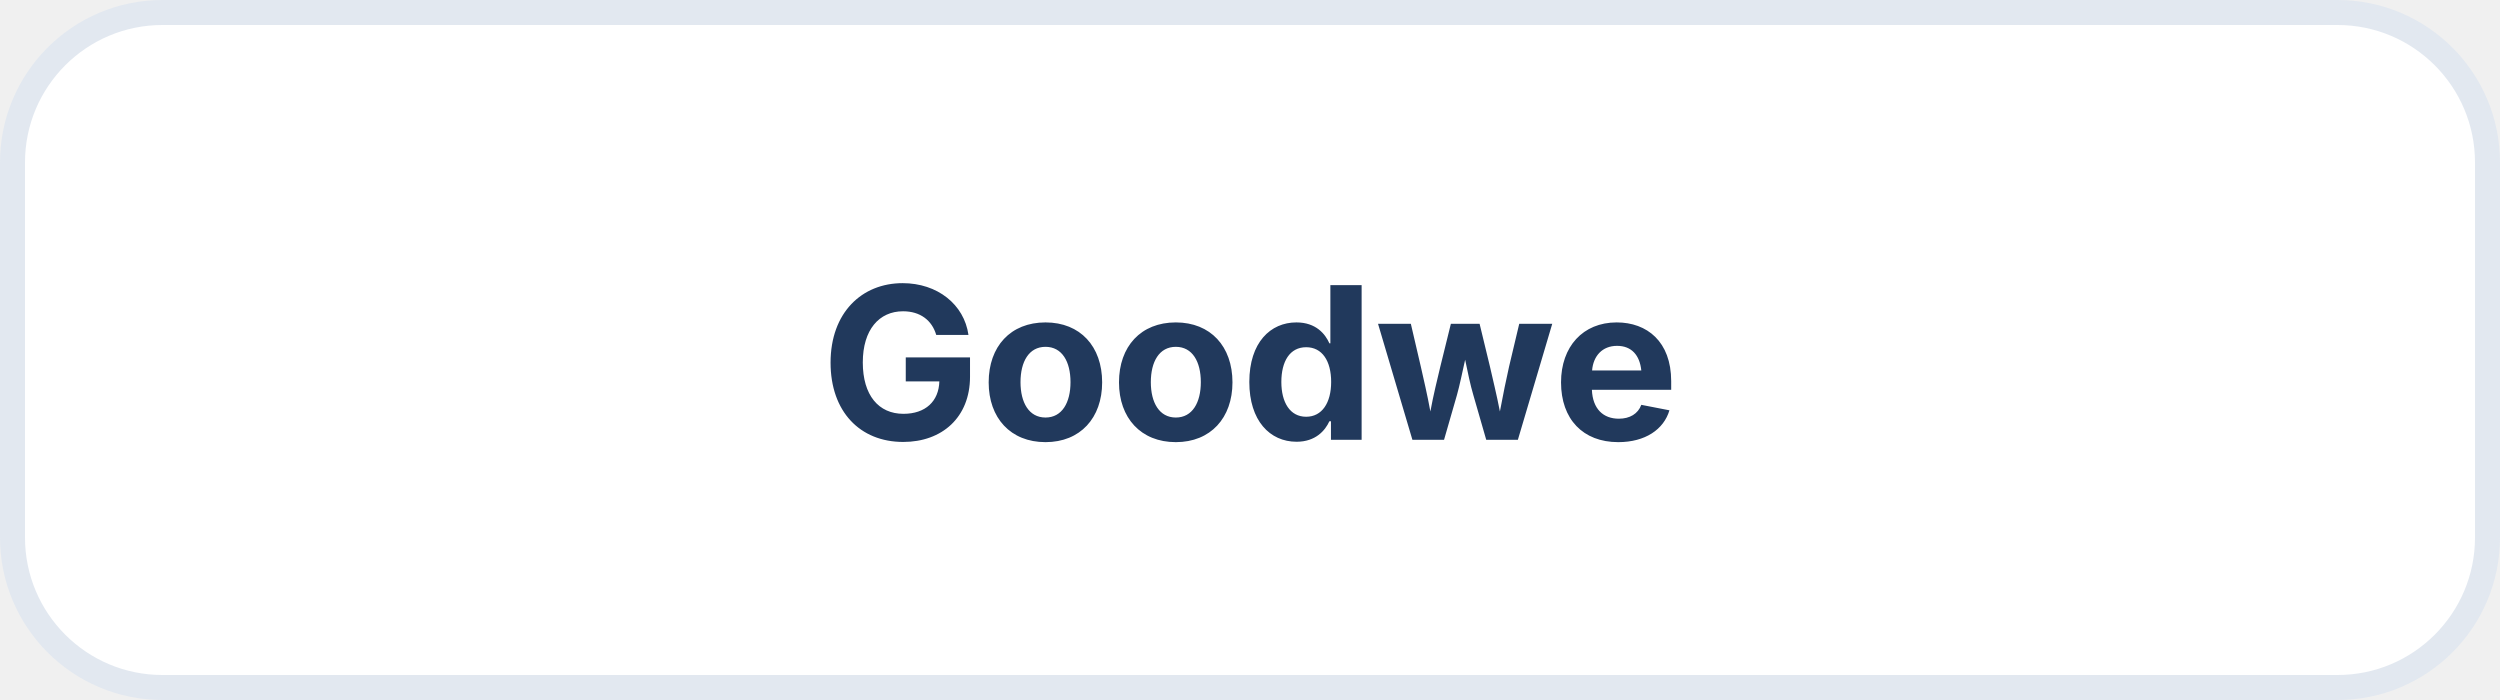
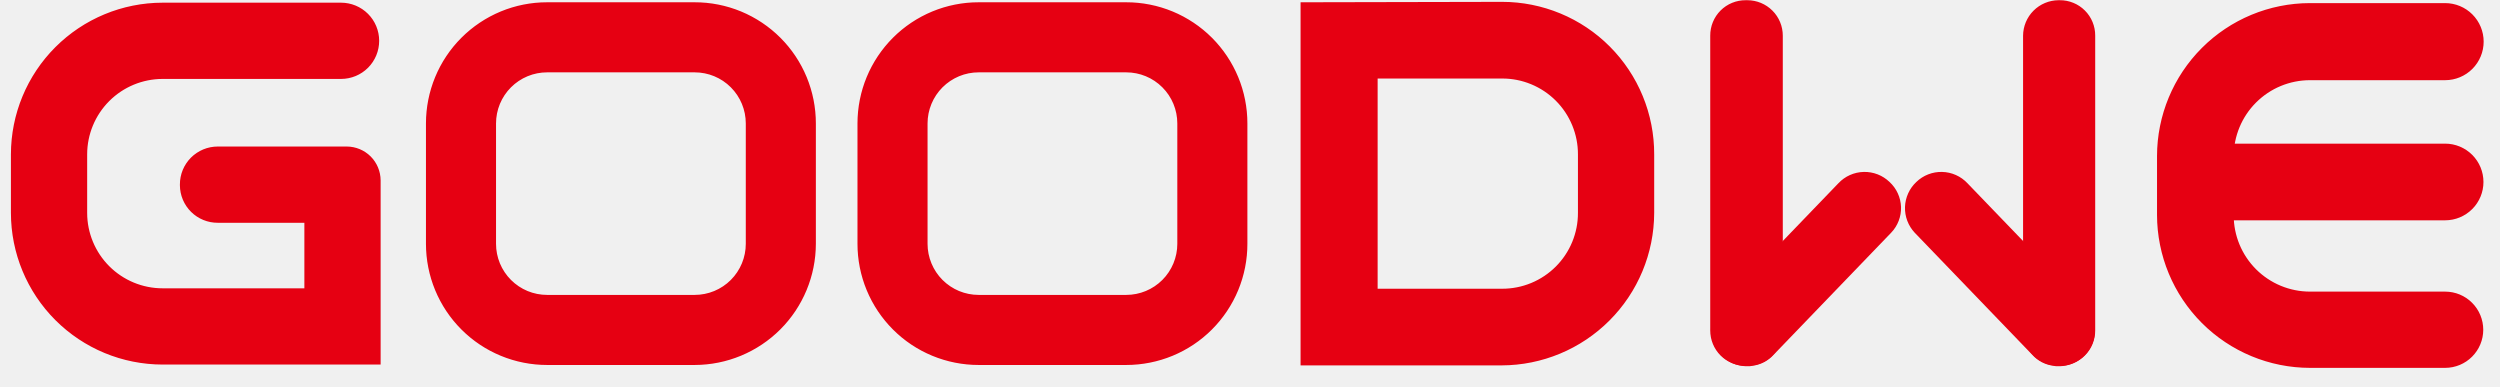
- <svg xmlns="http://www.w3.org/2000/svg" width="200" height="56" viewBox="0 0 200 56" role="img" aria-label="Goodwe">
-   <rect x="1" y="1" width="198" height="54" rx="12" fill="#FFFFFF" stroke="#E2E8F0" stroke-width="2" />
-   <text x="100" y="29" dominant-baseline="central" text-anchor="middle" font-family="Inter, system-ui, sans-serif" font-size="17" font-weight="700" fill="#21395C">Goodwe</text>
+ <svg xmlns="http://www.w3.org/2000/svg" width="136" height="21" viewBox="0 0 136 21" fill="none">
+   <path d="M133.015 20.012H125.661C123.455 20.009 121.341 19.131 119.782 17.572C118.223 16.013 117.345 13.899 117.342 11.693V8.487C117.345 6.282 118.223 4.168 119.782 2.608C121.341 1.049 123.455 0.172 125.661 0.169H133.015C133.571 0.169 134.104 0.39 134.497 0.783C134.89 1.176 135.111 1.709 135.111 2.265C135.111 2.821 134.89 3.354 134.497 3.748C134.104 4.141 133.571 4.362 133.015 4.362H125.661C124.561 4.363 123.507 4.8 122.729 5.578C121.951 6.355 121.514 7.41 121.513 8.509V11.716C121.514 12.816 121.951 13.87 122.729 14.648C123.507 15.425 124.561 15.863 125.661 15.864H133.015C133.565 15.864 134.093 16.082 134.481 16.471C134.87 16.86 135.089 17.388 135.089 17.938C135.089 18.488 134.87 19.015 134.481 19.404C134.093 19.793 133.565 20.012 133.015 20.012ZM81.715 0.101L70.751 0.124V19.877H81.692C83.89 19.871 85.997 18.995 87.551 17.44C89.106 15.886 89.982 13.78 89.988 11.581V8.397C89.991 7.309 89.78 6.231 89.365 5.224C88.951 4.218 88.342 3.303 87.573 2.532C86.805 1.761 85.892 1.15 84.886 0.733C83.881 0.316 82.803 0.101 81.715 0.101ZM85.84 11.581C85.842 12.123 85.736 12.661 85.529 13.162C85.322 13.663 85.019 14.118 84.635 14.502C84.252 14.885 83.796 15.189 83.295 15.396C82.794 15.603 82.257 15.708 81.715 15.707H74.943V4.272H81.715C82.257 4.27 82.794 4.376 83.295 4.583C83.796 4.79 84.252 5.094 84.635 5.477C85.019 5.86 85.322 6.316 85.529 6.817C85.736 7.318 85.842 7.855 85.84 8.397V11.581ZM9.787 10.079C9.788 10.348 9.843 10.615 9.947 10.863C10.052 11.112 10.204 11.337 10.395 11.526C10.587 11.716 10.814 11.866 11.063 11.967C11.313 12.069 11.58 12.121 11.849 12.119H16.558V15.684H8.845C7.757 15.684 6.714 15.251 5.944 14.482C5.175 13.713 4.742 12.669 4.742 11.581V8.397C4.742 7.309 5.175 6.266 5.944 5.497C6.714 4.727 7.757 4.295 8.845 4.294H18.553C19.103 4.294 19.631 4.076 20.02 3.687C20.409 3.298 20.627 2.77 20.627 2.22C20.627 1.67 20.409 1.143 20.02 0.754C19.631 0.365 19.103 0.146 18.553 0.146H8.845C6.657 0.148 4.559 1.018 3.012 2.565C1.465 4.112 0.596 6.21 0.594 8.397V11.581C0.596 13.769 1.465 15.867 3.012 17.414C4.559 18.961 6.657 19.831 8.845 19.832H20.706V9.81C20.703 9.323 20.509 8.857 20.165 8.512C19.82 8.168 19.354 7.974 18.867 7.971H11.849C11.578 7.971 11.31 8.024 11.059 8.127C10.809 8.231 10.581 8.383 10.389 8.574C10.198 8.766 10.046 8.994 9.942 9.244C9.839 9.495 9.786 9.763 9.787 10.034V10.079ZM37.791 19.855H29.764C28.898 19.855 28.041 19.685 27.241 19.354C26.441 19.023 25.714 18.538 25.102 17.925C24.489 17.313 24.004 16.586 23.673 15.786C23.342 14.986 23.172 14.129 23.172 13.263V6.716C23.172 5.85 23.342 4.993 23.673 4.192C24.004 3.392 24.489 2.666 25.102 2.053C25.714 1.441 26.441 0.956 27.241 0.624C28.041 0.293 28.898 0.123 29.764 0.124H37.791C38.657 0.123 39.514 0.293 40.314 0.624C41.114 0.956 41.841 1.441 42.453 2.053C43.066 2.666 43.551 3.392 43.882 4.192C44.213 4.993 44.383 5.85 44.383 6.716V13.263C44.38 15.01 43.684 16.685 42.449 17.921C41.213 19.156 39.538 19.852 37.791 19.855ZM29.764 3.936C29.399 3.936 29.037 4.007 28.7 4.147C28.363 4.287 28.056 4.492 27.798 4.75C27.54 5.008 27.335 5.315 27.195 5.652C27.056 5.989 26.984 6.351 26.984 6.716V13.263C26.984 13.628 27.056 13.989 27.195 14.327C27.335 14.664 27.54 14.971 27.798 15.229C28.056 15.487 28.363 15.692 28.7 15.832C29.037 15.971 29.399 16.043 29.764 16.043H37.791C38.528 16.043 39.236 15.75 39.757 15.229C40.278 14.707 40.571 14 40.571 13.263V6.716C40.571 5.978 40.278 5.271 39.757 4.75C39.236 4.228 38.528 3.936 37.791 3.936H29.764ZM61.266 19.855H53.239C52.373 19.855 51.516 19.685 50.716 19.354C49.916 19.023 49.189 18.538 48.577 17.925C47.965 17.313 47.479 16.586 47.148 15.786C46.817 14.986 46.647 14.129 46.647 13.263V6.716C46.647 5.85 46.817 4.993 47.148 4.192C47.479 3.392 47.965 2.666 48.577 2.053C49.189 1.441 49.916 0.956 50.716 0.624C51.516 0.293 52.373 0.123 53.239 0.124H61.266C62.132 0.123 62.989 0.293 63.79 0.624C64.59 0.956 65.317 1.441 65.929 2.053C66.541 2.666 67.026 3.392 67.358 4.192C67.689 4.993 67.859 5.85 67.858 6.716V13.263C67.859 14.129 67.689 14.986 67.358 15.786C67.026 16.586 66.541 17.313 65.929 17.925C65.317 18.538 64.59 19.023 63.79 19.354C62.989 19.685 62.132 19.855 61.266 19.855ZM53.239 3.936C52.874 3.936 52.513 4.007 52.175 4.147C51.838 4.287 51.532 4.492 51.273 4.75C51.015 5.008 50.81 5.315 50.671 5.652C50.531 5.989 50.459 6.351 50.459 6.716V13.263C50.459 13.628 50.531 13.989 50.671 14.327C50.81 14.664 51.015 14.971 51.273 15.229C51.532 15.487 51.838 15.692 52.175 15.832C52.513 15.971 52.874 16.043 53.239 16.043H61.266C62.004 16.043 62.711 15.75 63.232 15.229C63.754 14.707 64.046 14 64.046 13.263V6.716C64.046 5.978 63.754 5.271 63.232 4.75C62.711 4.228 62.004 3.936 61.266 3.936H53.239ZM95.055 0.012H94.966C94.712 0.01 94.46 0.059 94.226 0.155C93.991 0.251 93.778 0.393 93.598 0.573C93.419 0.752 93.277 0.965 93.181 1.2C93.084 1.435 93.036 1.686 93.037 1.94V17.971C93.036 18.225 93.084 18.477 93.181 18.711C93.277 18.946 93.419 19.159 93.598 19.339C93.778 19.518 93.991 19.66 94.226 19.756C94.46 19.853 94.712 19.901 94.966 19.9H95.055C95.309 19.901 95.561 19.853 95.795 19.756C96.03 19.66 96.243 19.518 96.423 19.339C96.602 19.159 96.744 18.946 96.841 18.711C96.937 18.477 96.985 18.225 96.984 17.971V1.94C96.984 1.429 96.781 0.938 96.419 0.577C96.057 0.215 95.567 0.012 95.055 0.012ZM111.984 0.012H112.051C112.305 0.01 112.556 0.059 112.791 0.155C113.026 0.251 113.239 0.393 113.418 0.573C113.598 0.752 113.74 0.965 113.836 1.2C113.932 1.435 113.981 1.686 113.979 1.94V17.971C113.981 18.225 113.932 18.477 113.836 18.711C113.74 18.946 113.598 19.159 113.418 19.339C113.239 19.518 113.026 19.66 112.791 19.756C112.556 19.853 112.305 19.901 112.051 19.9H111.984C111.73 19.901 111.478 19.853 111.244 19.756C111.009 19.66 110.796 19.518 110.616 19.339C110.437 19.159 110.295 18.946 110.198 18.711C110.102 18.477 110.054 18.225 110.055 17.971V1.94C110.059 1.43 110.263 0.941 110.624 0.58C110.985 0.22 111.473 0.015 111.984 0.012Z" fill="#E60012" />
+   <path d="M133.015 11.985H121.221C120.668 11.985 120.138 11.765 119.747 11.374C119.356 10.983 119.136 10.453 119.136 9.9C119.136 9.347 119.356 8.816 119.747 8.425C120.138 8.034 120.668 7.814 121.221 7.814H133.015C133.568 7.814 134.098 8.034 134.489 8.425C134.88 8.816 135.1 9.347 135.1 9.9C135.1 10.453 134.88 10.983 134.489 11.374C134.098 11.765 133.568 11.985 133.015 11.985ZM102.791 9.9C102.605 9.72 102.385 9.579 102.144 9.485C101.902 9.392 101.645 9.346 101.387 9.353C101.128 9.359 100.873 9.416 100.637 9.522C100.401 9.627 100.188 9.779 100.011 9.967L93.62 16.604C93.351 16.885 93.171 17.241 93.104 17.625C93.037 18.009 93.086 18.404 93.245 18.76C93.404 19.116 93.665 19.417 93.996 19.624C94.326 19.831 94.711 19.935 95.1 19.922C95.176 19.926 95.251 19.918 95.325 19.9C95.774 19.847 96.189 19.632 96.49 19.294L102.88 12.658C103.058 12.472 103.197 12.253 103.289 12.013C103.381 11.773 103.424 11.517 103.416 11.26C103.407 11.003 103.348 10.75 103.24 10.517C103.133 10.283 102.98 10.073 102.791 9.9ZM104.248 9.9C104.434 9.72 104.654 9.579 104.895 9.485C105.137 9.392 105.394 9.346 105.652 9.353C105.911 9.359 106.166 9.416 106.402 9.522C106.638 9.627 106.851 9.779 107.028 9.967L113.419 16.604C113.688 16.885 113.868 17.241 113.935 17.625C114.002 18.009 113.953 18.404 113.794 18.76C113.635 19.116 113.374 19.417 113.043 19.624C112.713 19.831 112.328 19.935 111.939 19.922C111.863 19.926 111.788 19.918 111.715 19.9C111.265 19.847 110.85 19.632 110.549 19.294L104.159 12.658C103.983 12.47 103.847 12.251 103.756 12.011C103.666 11.771 103.624 11.516 103.632 11.26C103.64 11.004 103.699 10.752 103.805 10.518C103.91 10.285 104.061 10.075 104.248 9.9Z" fill="#E60012" />
</svg>
